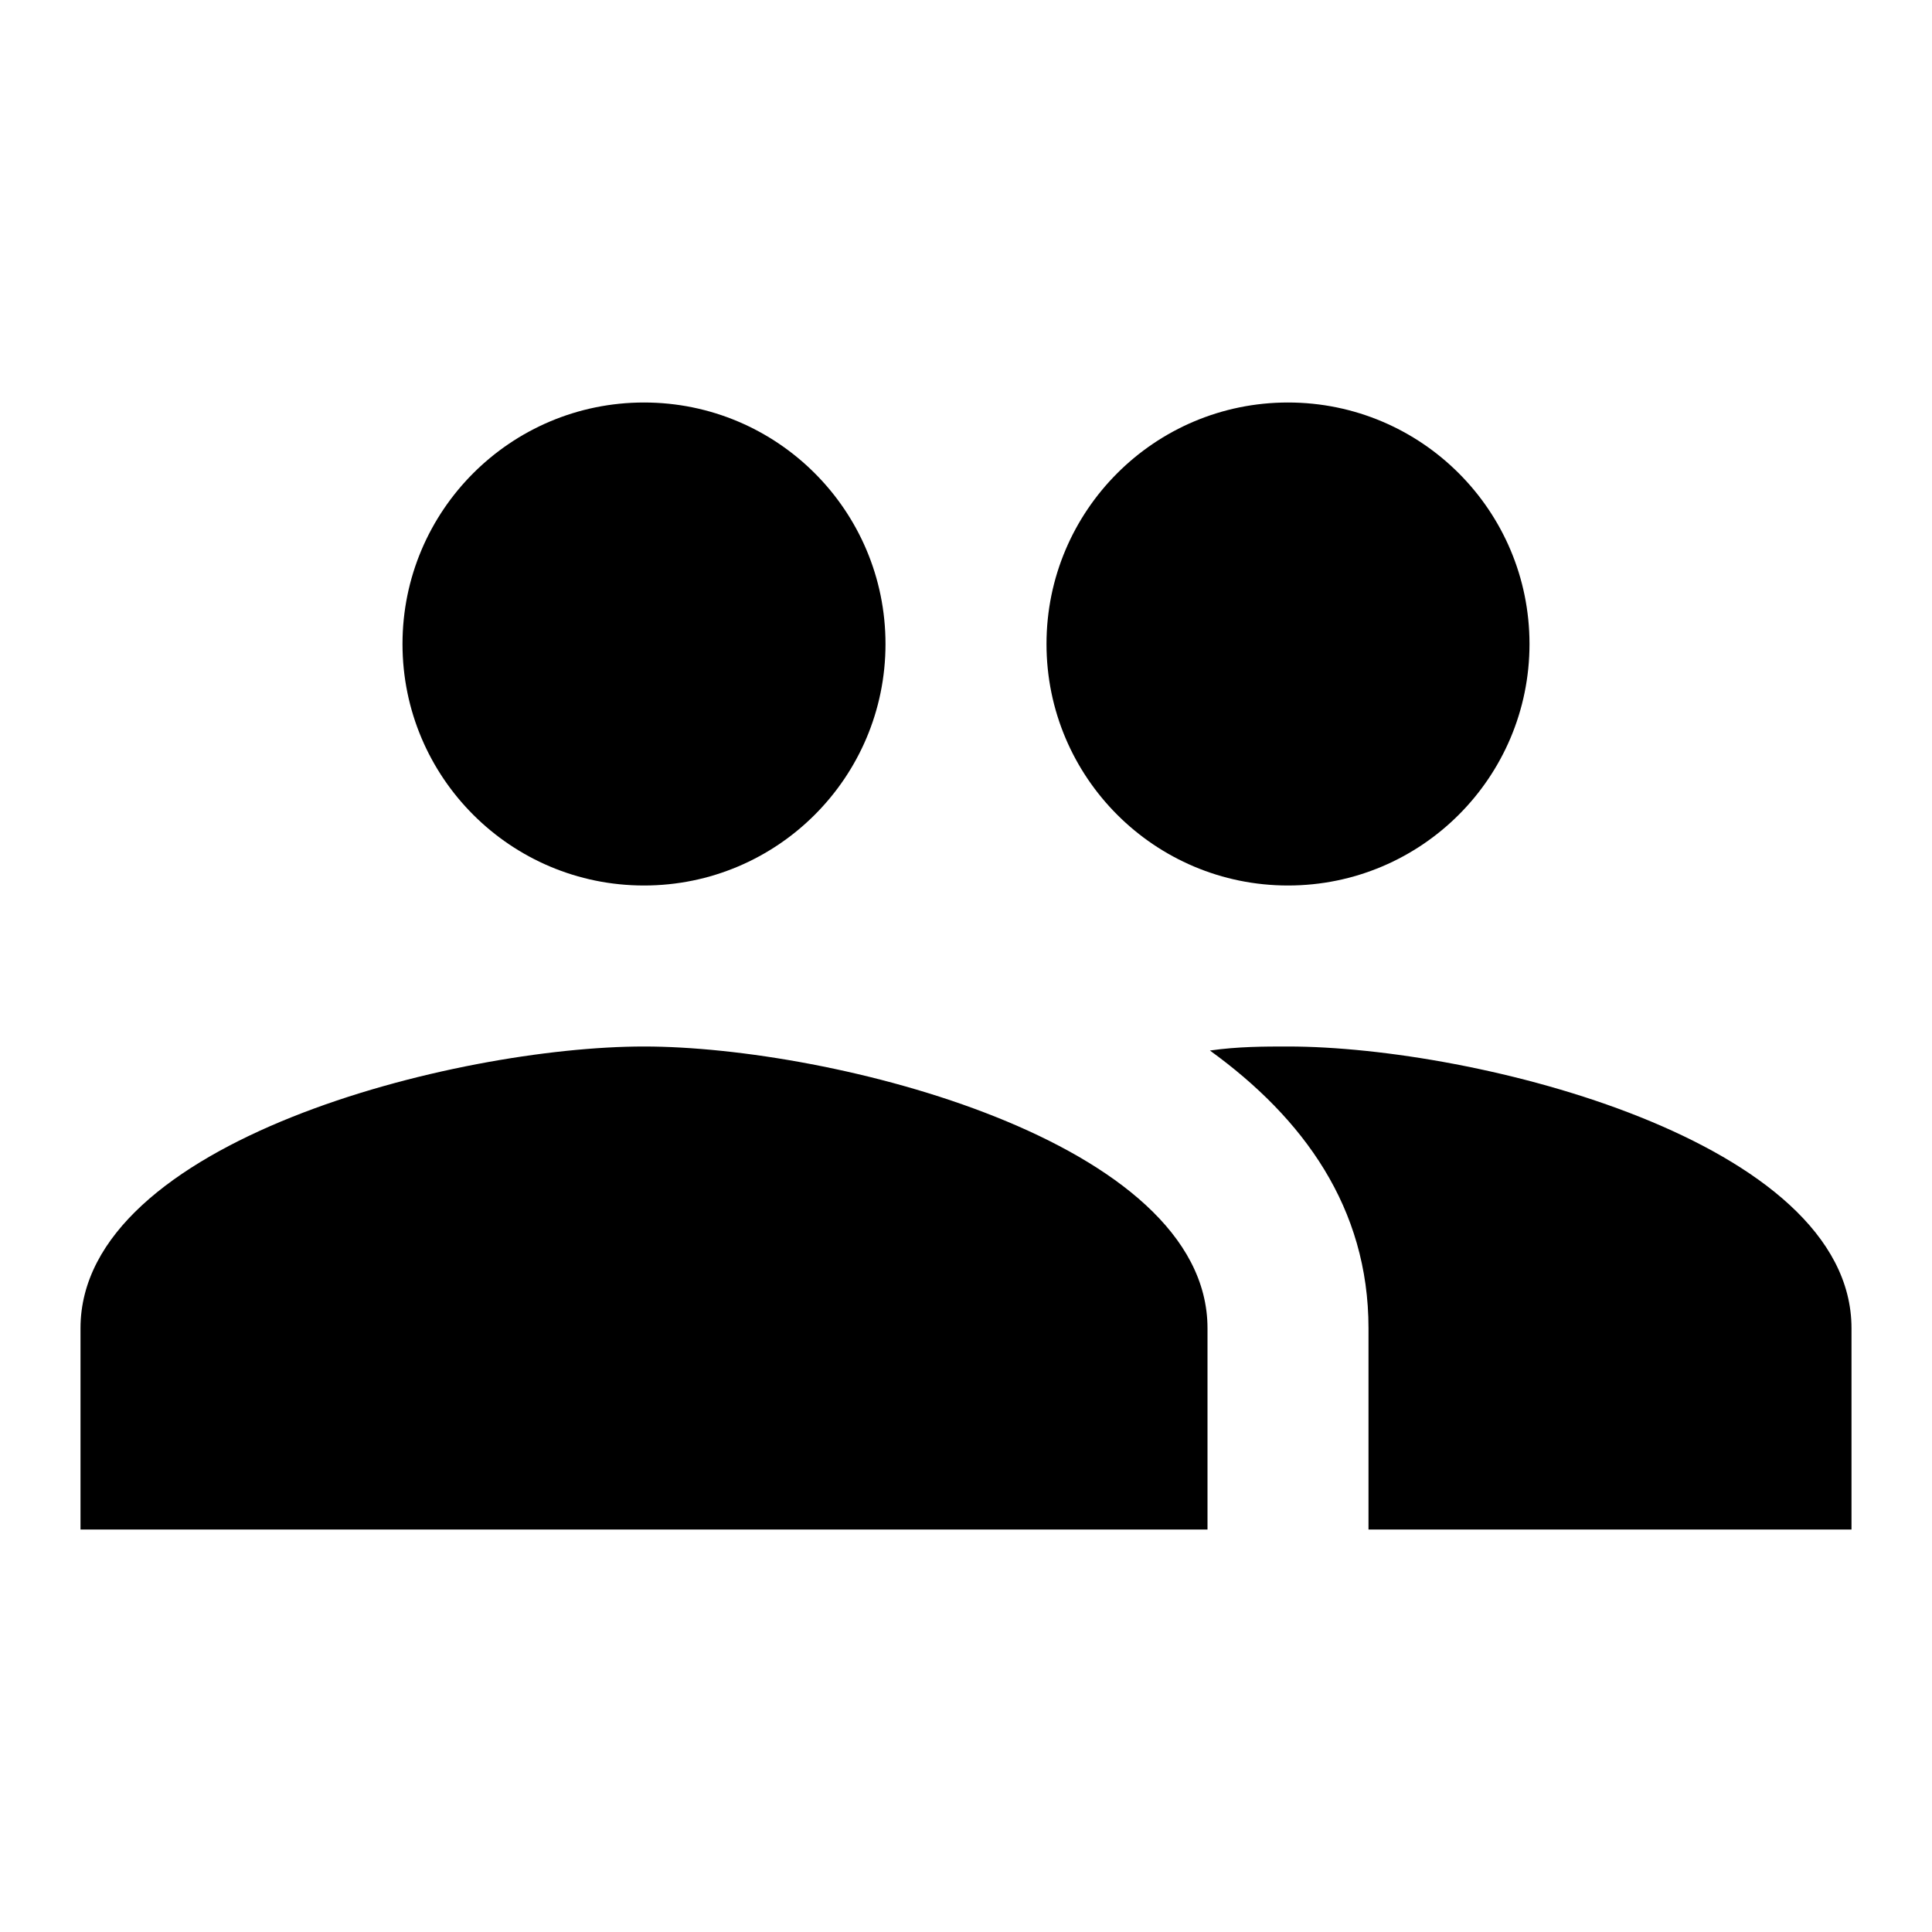
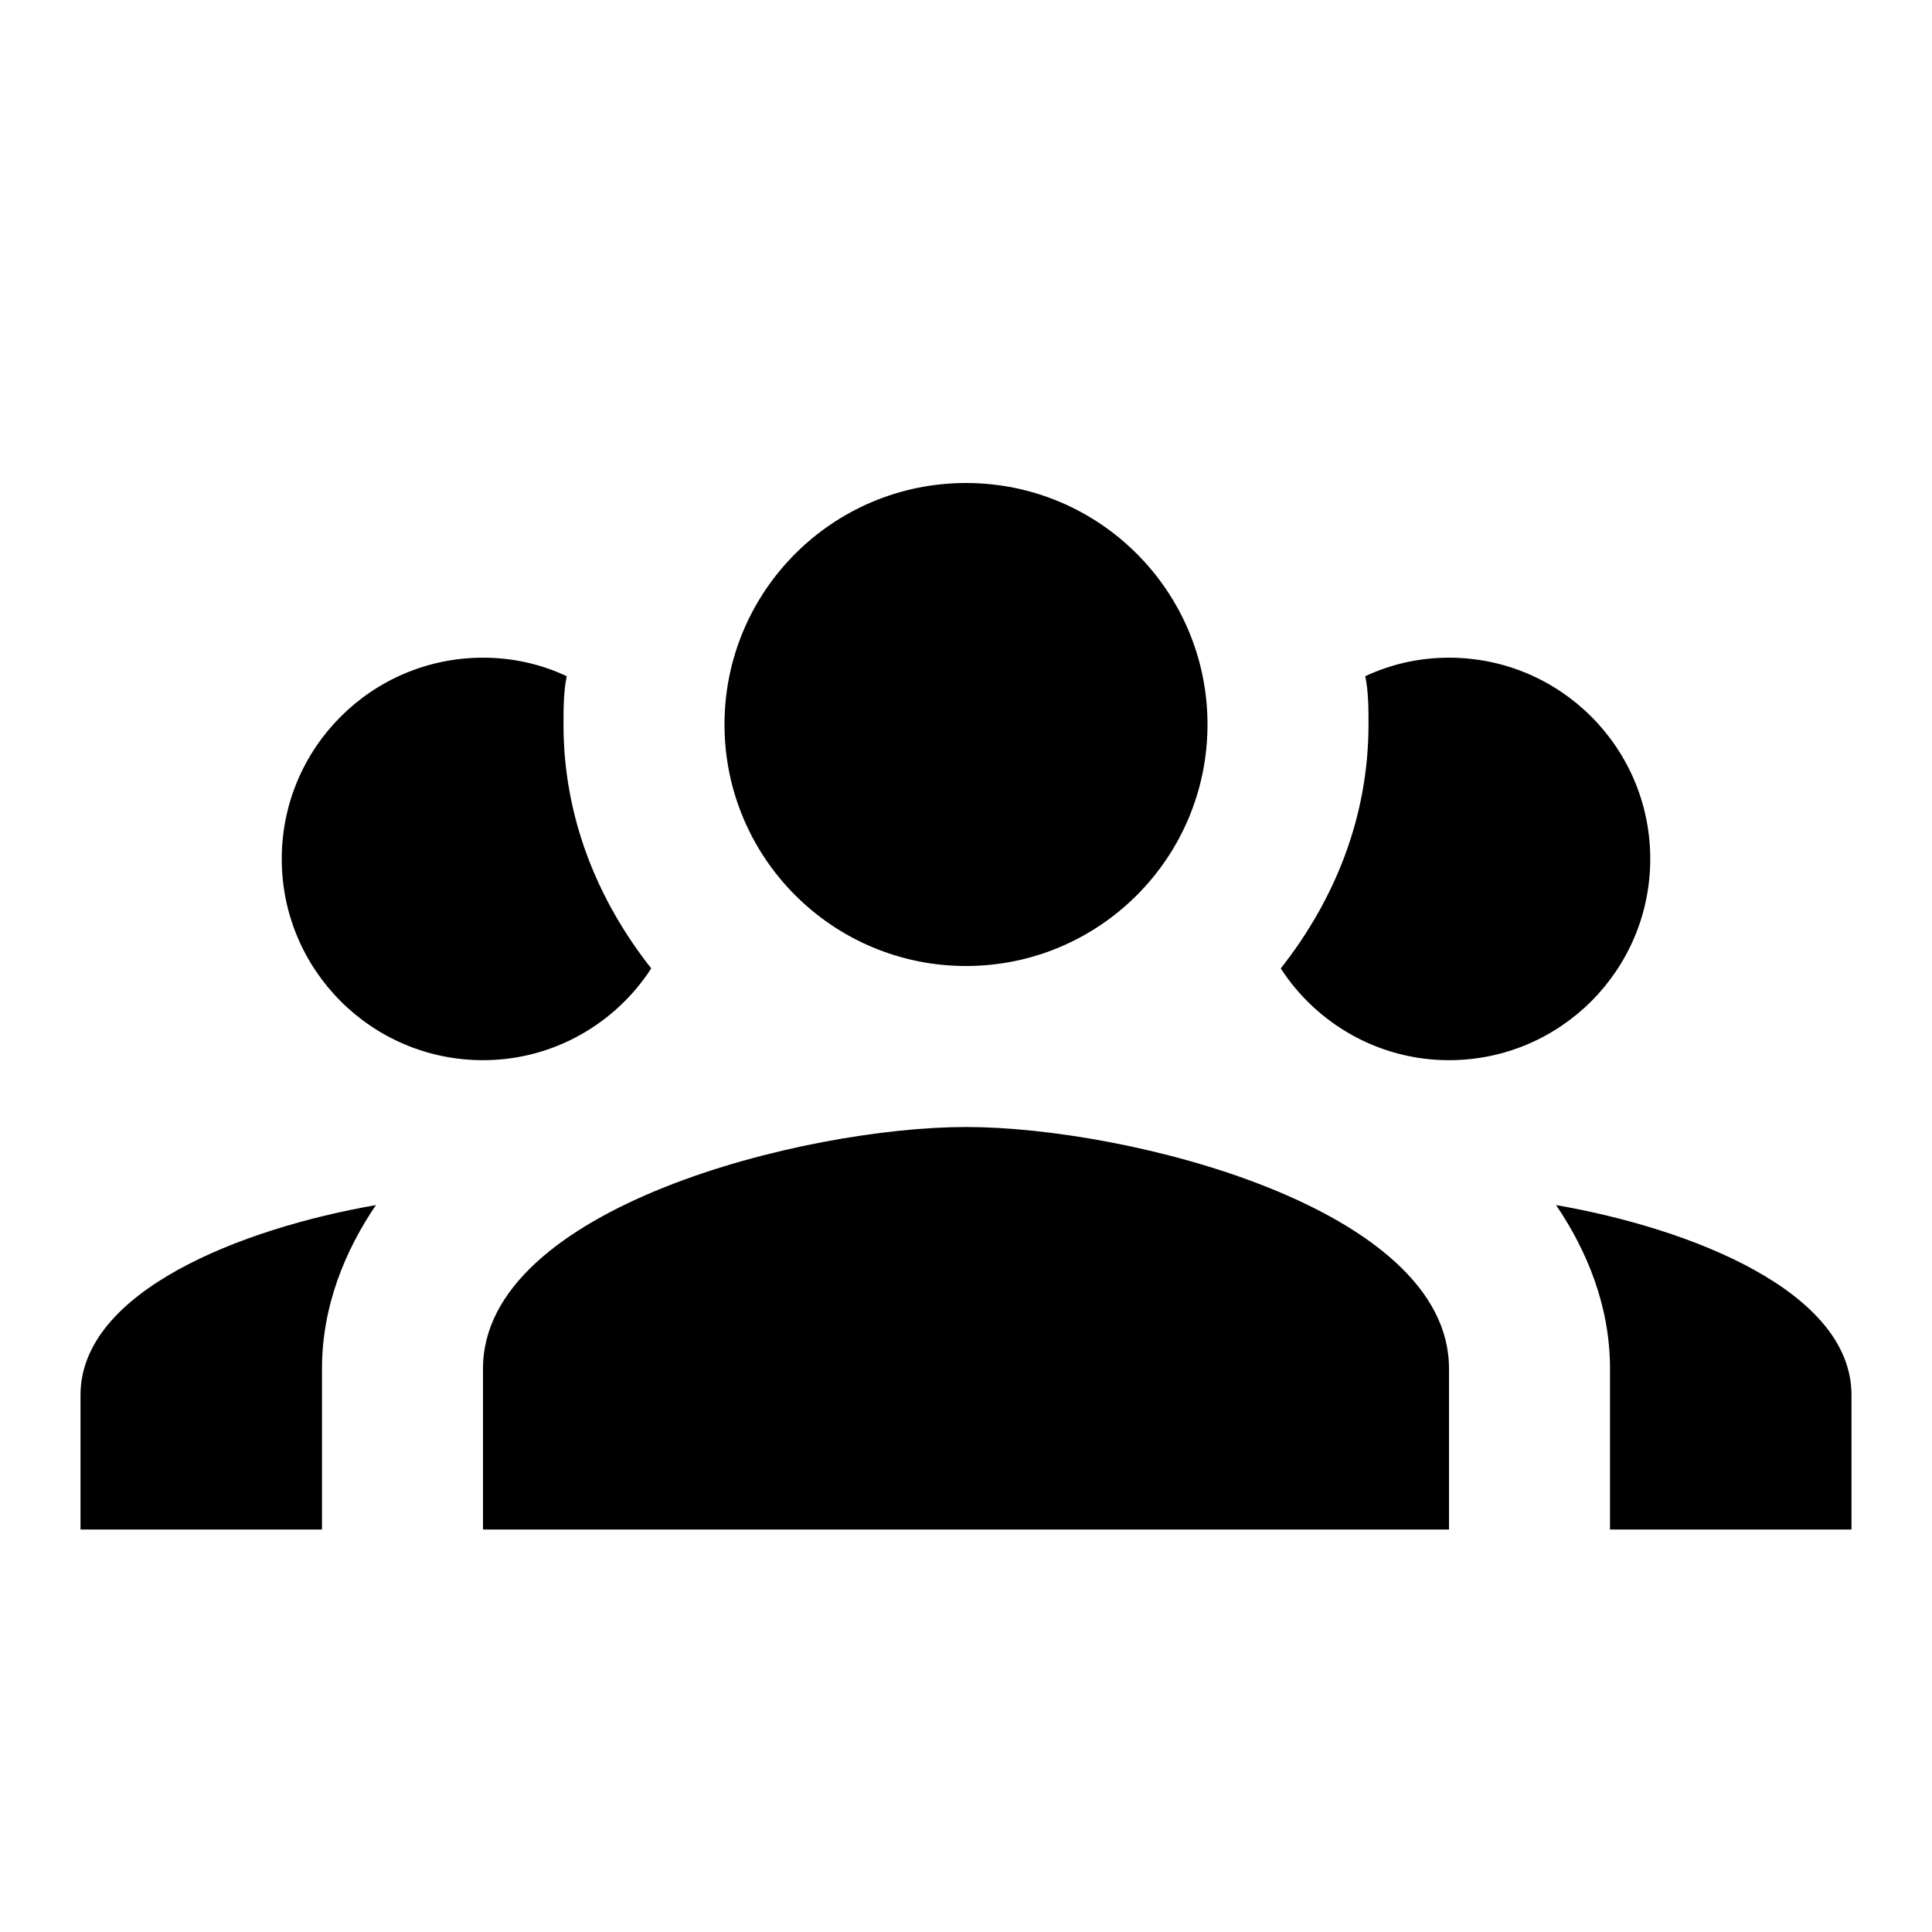
<svg xmlns="http://www.w3.org/2000/svg" version="1.1" width="24" height="24" viewBox="0 0 24 24">
-   <path d="M16,13C15.71,13 15.38,13 15.03,13.05C16.19,13.89 17,15 17,16.5V19H23V16.5C23,14.17 18.33,13 16,13M8,13C5.67,13 1,14.17 1,16.5V19H15V16.5C15,14.17 10.33,13 8,13M8,11A3,3 0 0,0 11,8A3,3 0 0,0 8,5A3,3 0 0,0 5,8A3,3 0 0,0 8,11M16,11A3,3 0 0,0 19,8A3,3 0 0,0 16,5A3,3 0 0,0 13,8A3,3 0 0,0 16,11Z" />
+   <path d="M12,6A3,3 0 0,0 9,9A3,3 0 0,0 12,12A3,3 0 0,0 15,9A3,3 0 0,0 12,6M6,8.17A2.5,2.5 0 0,0 3.5,10.67A2.5,2.5 0 0,0 6,13.17C6.88,13.17 7.65,12.71 8.09,12.03C7.42,11.18 7,10.15 7,9C7,8.8 7,8.6 7.04,8.4C6.72,8.25 6.37,8.17 6,8.17M18,8.17C17.63,8.17 17.28,8.25 16.96,8.4C17,8.6 17,8.8 17,9C17,10.15 16.58,11.18 15.91,12.03C16.35,12.71 17.12,13.17 18,13.17A2.5,2.5 0 0,0 20.5,10.67A2.5,2.5 0 0,0 18,8.17M12,14C10,14 6,15 6,17V19H18V17C18,15 14,14 12,14M4.67,14.97C3,15.26 1,16.04 1,17.33V19H4V17C4,16.22 4.29,15.53 4.67,14.97M19.33,14.97C19.71,15.53 20,16.22 20,17V19H23V17.33C23,16.04 21,15.26 19.33,14.97Z" />
</svg>
